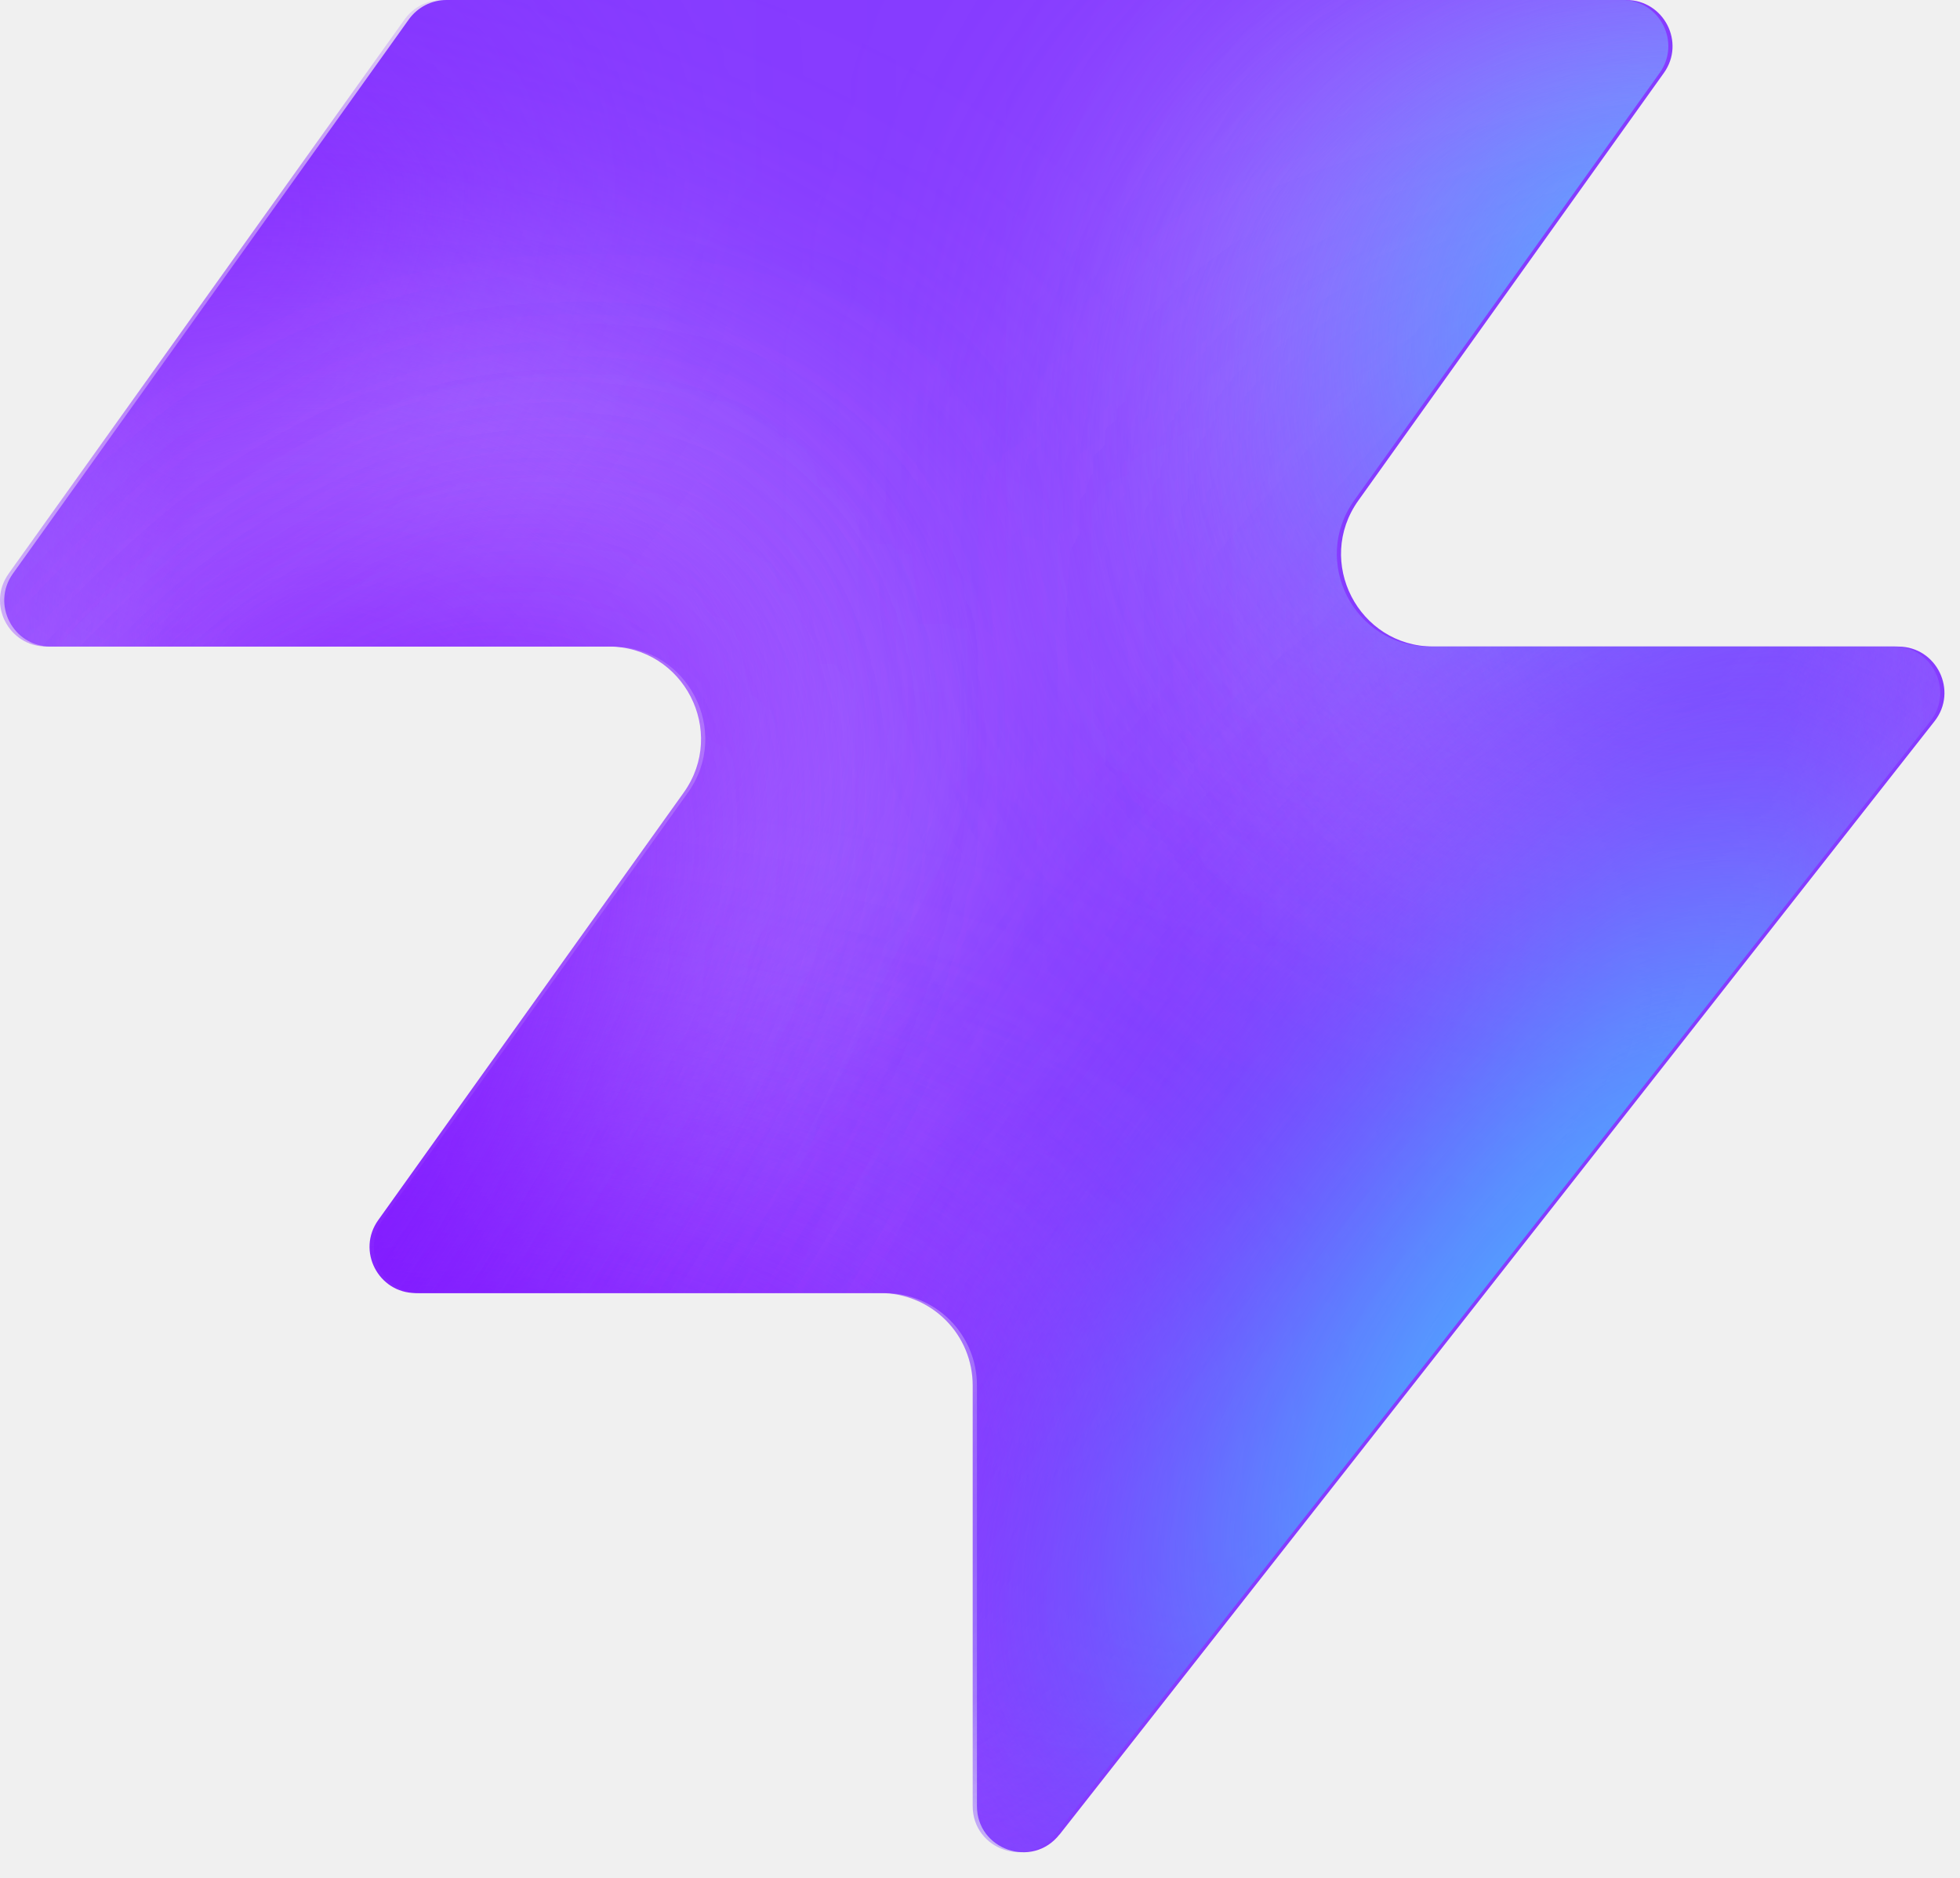
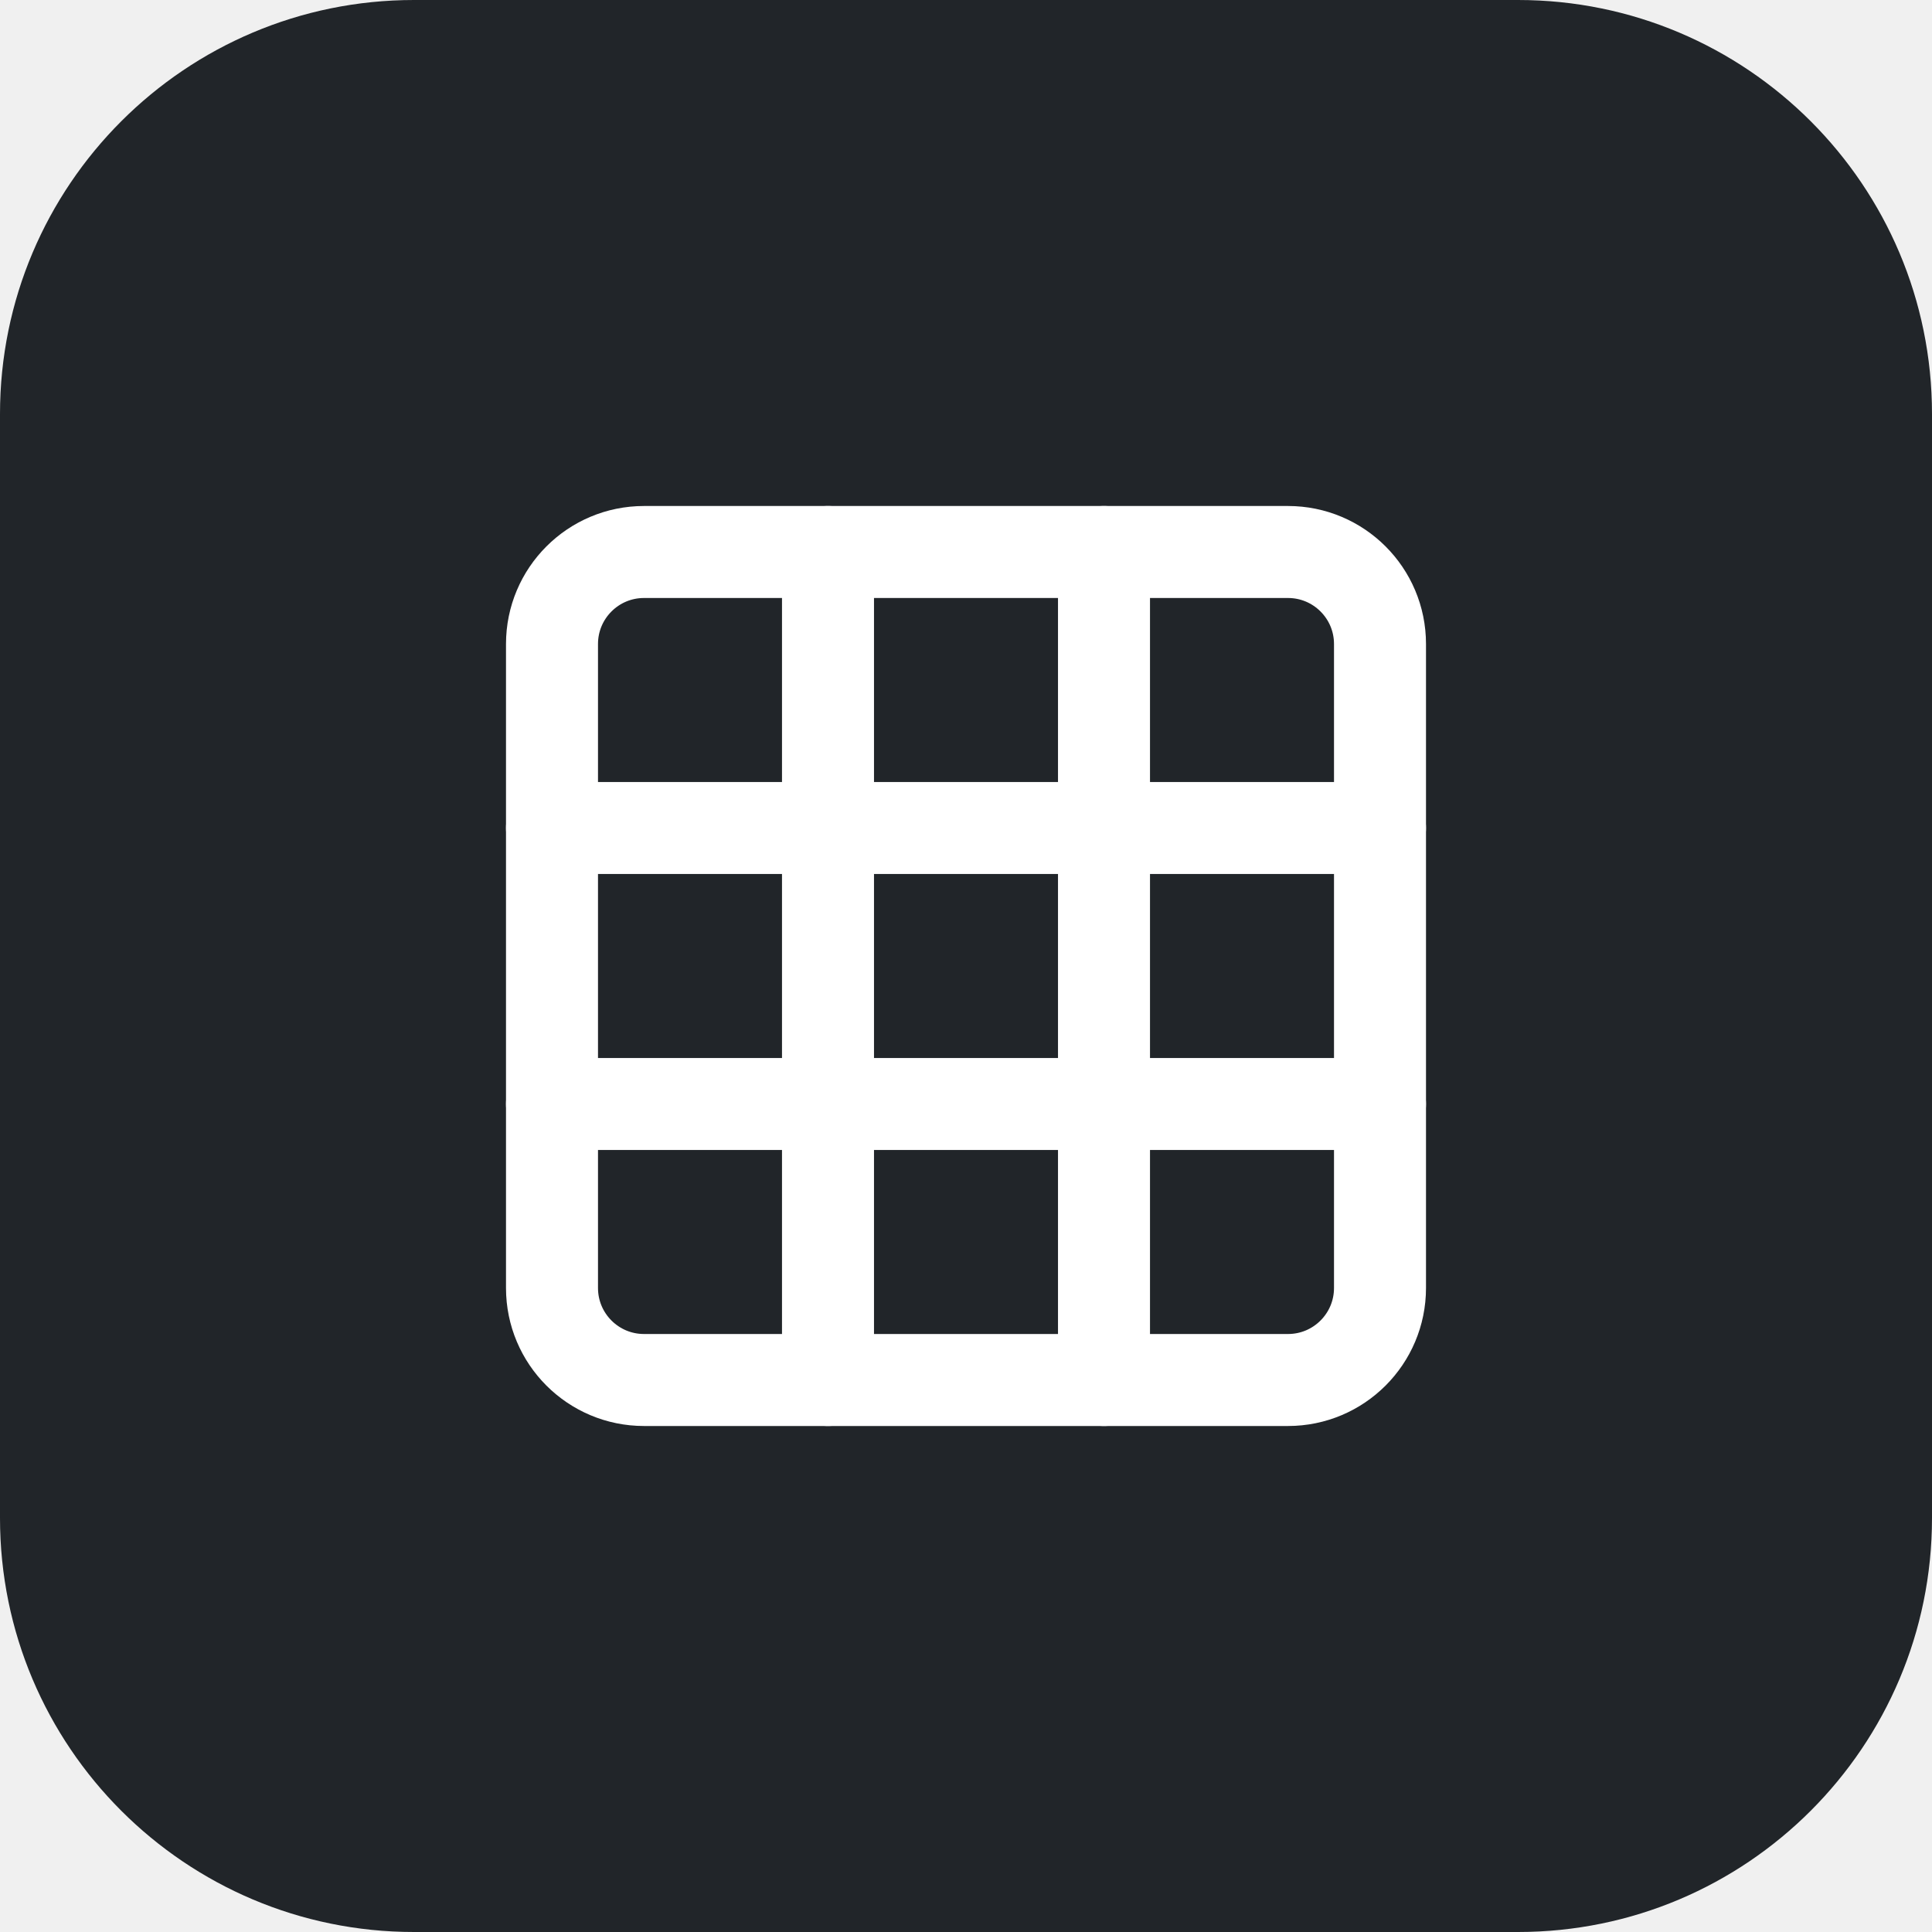
- <svg xmlns="http://www.w3.org/2000/svg" width="48" height="46" fill="none" viewBox="0 0 48 46">
-   <path fill="#863bff" d="M25.946 44.938c-.664.845-2.021.375-2.021-.698V33.937a2.26 2.26 0 0 0-2.262-2.262H10.287c-.92 0-1.456-1.04-.92-1.788l7.48-10.471c1.07-1.497 0-3.578-1.842-3.578H1.237c-.92 0-1.456-1.04-.92-1.788L10.013.474c.214-.297.556-.474.92-.474h28.894c.92 0 1.456 1.04.92 1.788l-7.48 10.471c-1.07 1.498 0 3.579 1.842 3.579h11.377c.943 0 1.473 1.088.89 1.83L25.947 44.94z" style="fill:#863bff;fill:color(display-p3 .525 .23 1);fill-opacity:1" />
-   <mask id="a" width="48" height="46" x="0" y="0" maskUnits="userSpaceOnUse" style="mask-type:alpha">
-     <path fill="#000" d="M25.842 44.938c-.664.844-2.021.375-2.021-.698V33.937a2.26 2.26 0 0 0-2.262-2.262H10.183c-.92 0-1.456-1.04-.92-1.788l7.48-10.471c1.07-1.498 0-3.579-1.842-3.579H1.133c-.92 0-1.456-1.04-.92-1.787L9.91.473c.214-.297.556-.474.92-.474h28.894c.92 0 1.456 1.04.92 1.788l-7.48 10.471c-1.07 1.498 0 3.578 1.842 3.578h11.377c.943 0 1.473 1.088.89 1.832L25.843 44.94z" style="fill:#000;fill-opacity:1" />
-   </mask>
-   <g mask="url(#a)">
-     <g filter="url(#b)">
-       <ellipse cx="5.508" cy="14.704" fill="#ede6ff" rx="5.508" ry="14.704" style="fill:#ede6ff;fill:color(display-p3 .927 .903 1);fill-opacity:1" transform="matrix(.00324 1 1 -.00324 -4.47 31.516)" />
-     </g>
-     <g filter="url(#c)">
-       <ellipse cx="10.399" cy="29.851" fill="#ede6ff" rx="10.399" ry="29.851" style="fill:#ede6ff;fill:color(display-p3 .927 .903 1);fill-opacity:1" transform="matrix(.00324 1 1 -.00324 -39.328 7.883)" />
-     </g>
-     <g filter="url(#d)">
-       <ellipse cx="5.508" cy="30.487" fill="#7e14ff" rx="5.508" ry="30.487" style="fill:#7e14ff;fill:color(display-p3 .492 .077 1);fill-opacity:1" transform="rotate(89.814 -25.913 -14.639)scale(1 -1)" />
-     </g>
-     <g filter="url(#e)">
-       <ellipse cx="5.508" cy="30.599" fill="#7e14ff" rx="5.508" ry="30.599" style="fill:#7e14ff;fill:color(display-p3 .492 .077 1);fill-opacity:1" transform="rotate(89.814 -32.644 -3.334)scale(1 -1)" />
-     </g>
-     <g filter="url(#f)">
-       <ellipse cx="5.508" cy="30.599" fill="#7e14ff" rx="5.508" ry="30.599" style="fill:#7e14ff;fill:color(display-p3 .492 .077 1);fill-opacity:1" transform="matrix(.00324 1 1 -.00324 -34.34 30.47)" />
-     </g>
-     <g filter="url(#g)">
-       <ellipse cx="14.072" cy="22.078" fill="#ede6ff" rx="14.072" ry="22.078" style="fill:#ede6ff;fill:color(display-p3 .927 .903 1);fill-opacity:1" transform="rotate(93.35 24.506 48.493)scale(-1 1)" />
-     </g>
-     <g filter="url(#h)">
-       <ellipse cx="3.47" cy="21.501" fill="#7e14ff" rx="3.47" ry="21.501" style="fill:#7e14ff;fill:color(display-p3 .492 .077 1);fill-opacity:1" transform="rotate(89.009 28.708 47.59)scale(-1 1)" />
-     </g>
-     <g filter="url(#i)">
-       <ellipse cx="3.47" cy="21.501" fill="#7e14ff" rx="3.47" ry="21.501" style="fill:#7e14ff;fill:color(display-p3 .492 .077 1);fill-opacity:1" transform="rotate(89.009 28.708 47.59)scale(-1 1)" />
-     </g>
-     <g filter="url(#j)">
-       <ellipse cx=".387" cy="8.972" fill="#7e14ff" rx="4.407" ry="29.108" style="fill:#7e14ff;fill:color(display-p3 .492 .077 1);fill-opacity:1" transform="rotate(39.51 .387 8.972)" />
-     </g>
-     <g filter="url(#k)">
-       <ellipse cx="47.523" cy="-6.092" fill="#7e14ff" rx="4.407" ry="29.108" style="fill:#7e14ff;fill:color(display-p3 .492 .077 1);fill-opacity:1" transform="rotate(37.892 47.523 -6.092)" />
-     </g>
-     <g filter="url(#l)">
-       <ellipse cx="41.412" cy="6.333" fill="#47bfff" rx="5.971" ry="9.665" style="fill:#47bfff;fill:color(display-p3 .28 .748 1);fill-opacity:1" transform="rotate(37.892 41.412 6.333)" />
-     </g>
-     <g filter="url(#m)">
-       <ellipse cx="-1.879" cy="38.332" fill="#7e14ff" rx="4.407" ry="29.108" style="fill:#7e14ff;fill:color(display-p3 .492 .077 1);fill-opacity:1" transform="rotate(37.892 -1.88 38.332)" />
-     </g>
-     <g filter="url(#n)">
-       <ellipse cx="-1.879" cy="38.332" fill="#7e14ff" rx="4.407" ry="29.108" style="fill:#7e14ff;fill:color(display-p3 .492 .077 1);fill-opacity:1" transform="rotate(37.892 -1.88 38.332)" />
-     </g>
-     <g filter="url(#o)">
-       <ellipse cx="35.651" cy="29.907" fill="#7e14ff" rx="4.407" ry="29.108" style="fill:#7e14ff;fill:color(display-p3 .492 .077 1);fill-opacity:1" transform="rotate(37.892 35.651 29.907)" />
-     </g>
-     <g filter="url(#p)">
-       <ellipse cx="38.418" cy="32.4" fill="#47bfff" rx="5.971" ry="15.297" style="fill:#47bfff;fill:color(display-p3 .28 .748 1);fill-opacity:1" transform="rotate(37.892 38.418 32.4)" />
-     </g>
-   </g>
-   <defs>
-     <filter id="b" width="60.045" height="41.654" x="-19.77" y="16.149" color-interpolation-filters="sRGB" filterUnits="userSpaceOnUse">
-       <feFlood flood-opacity="0" result="BackgroundImageFix" />
-       <feBlend in="SourceGraphic" in2="BackgroundImageFix" result="shape" />
-       <feGaussianBlur result="effect1_foregroundBlur_2002_17158" stdDeviation="7.659" />
-     </filter>
-     <filter id="c" width="90.34" height="51.437" x="-54.613" y="-7.533" color-interpolation-filters="sRGB" filterUnits="userSpaceOnUse">
-       <feFlood flood-opacity="0" result="BackgroundImageFix" />
-       <feBlend in="SourceGraphic" in2="BackgroundImageFix" result="shape" />
-       <feGaussianBlur result="effect1_foregroundBlur_2002_17158" stdDeviation="7.659" />
-     </filter>
-     <filter id="d" width="79.355" height="29.4" x="-49.64" y="2.03" color-interpolation-filters="sRGB" filterUnits="userSpaceOnUse">
-       <feFlood flood-opacity="0" result="BackgroundImageFix" />
-       <feBlend in="SourceGraphic" in2="BackgroundImageFix" result="shape" />
-       <feGaussianBlur result="effect1_foregroundBlur_2002_17158" stdDeviation="4.596" />
-     </filter>
-     <filter id="e" width="79.579" height="29.4" x="-45.045" y="20.029" color-interpolation-filters="sRGB" filterUnits="userSpaceOnUse">
-       <feFlood flood-opacity="0" result="BackgroundImageFix" />
-       <feBlend in="SourceGraphic" in2="BackgroundImageFix" result="shape" />
-       <feGaussianBlur result="effect1_foregroundBlur_2002_17158" stdDeviation="4.596" />
-     </filter>
-     <filter id="f" width="79.579" height="29.4" x="-43.513" y="21.178" color-interpolation-filters="sRGB" filterUnits="userSpaceOnUse">
-       <feFlood flood-opacity="0" result="BackgroundImageFix" />
-       <feBlend in="SourceGraphic" in2="BackgroundImageFix" result="shape" />
-       <feGaussianBlur result="effect1_foregroundBlur_2002_17158" stdDeviation="4.596" />
-     </filter>
-     <filter id="g" width="74.749" height="58.852" x="15.756" y="-17.901" color-interpolation-filters="sRGB" filterUnits="userSpaceOnUse">
-       <feFlood flood-opacity="0" result="BackgroundImageFix" />
-       <feBlend in="SourceGraphic" in2="BackgroundImageFix" result="shape" />
-       <feGaussianBlur result="effect1_foregroundBlur_2002_17158" stdDeviation="7.659" />
-     </filter>
-     <filter id="h" width="61.377" height="25.362" x="23.548" y="2.284" color-interpolation-filters="sRGB" filterUnits="userSpaceOnUse">
-       <feFlood flood-opacity="0" result="BackgroundImageFix" />
-       <feBlend in="SourceGraphic" in2="BackgroundImageFix" result="shape" />
-       <feGaussianBlur result="effect1_foregroundBlur_2002_17158" stdDeviation="4.596" />
-     </filter>
-     <filter id="i" width="61.377" height="25.362" x="23.548" y="2.284" color-interpolation-filters="sRGB" filterUnits="userSpaceOnUse">
-       <feFlood flood-opacity="0" result="BackgroundImageFix" />
-       <feBlend in="SourceGraphic" in2="BackgroundImageFix" result="shape" />
-       <feGaussianBlur result="effect1_foregroundBlur_2002_17158" stdDeviation="4.596" />
-     </filter>
-     <filter id="j" width="56.045" height="63.649" x="-27.636" y="-22.853" color-interpolation-filters="sRGB" filterUnits="userSpaceOnUse">
-       <feFlood flood-opacity="0" result="BackgroundImageFix" />
-       <feBlend in="SourceGraphic" in2="BackgroundImageFix" result="shape" />
-       <feGaussianBlur result="effect1_foregroundBlur_2002_17158" stdDeviation="4.596" />
-     </filter>
-     <filter id="k" width="54.814" height="64.646" x="20.116" y="-38.415" color-interpolation-filters="sRGB" filterUnits="userSpaceOnUse">
-       <feFlood flood-opacity="0" result="BackgroundImageFix" />
-       <feBlend in="SourceGraphic" in2="BackgroundImageFix" result="shape" />
-       <feGaussianBlur result="effect1_foregroundBlur_2002_17158" stdDeviation="4.596" />
-     </filter>
-     <filter id="l" width="33.541" height="35.313" x="24.641" y="-11.323" color-interpolation-filters="sRGB" filterUnits="userSpaceOnUse">
-       <feFlood flood-opacity="0" result="BackgroundImageFix" />
-       <feBlend in="SourceGraphic" in2="BackgroundImageFix" result="shape" />
-       <feGaussianBlur result="effect1_foregroundBlur_2002_17158" stdDeviation="4.596" />
-     </filter>
-     <filter id="m" width="54.814" height="64.646" x="-29.286" y="6.009" color-interpolation-filters="sRGB" filterUnits="userSpaceOnUse">
-       <feFlood flood-opacity="0" result="BackgroundImageFix" />
-       <feBlend in="SourceGraphic" in2="BackgroundImageFix" result="shape" />
-       <feGaussianBlur result="effect1_foregroundBlur_2002_17158" stdDeviation="4.596" />
-     </filter>
-     <filter id="n" width="54.814" height="64.646" x="-29.286" y="6.009" color-interpolation-filters="sRGB" filterUnits="userSpaceOnUse">
-       <feFlood flood-opacity="0" result="BackgroundImageFix" />
-       <feBlend in="SourceGraphic" in2="BackgroundImageFix" result="shape" />
-       <feGaussianBlur result="effect1_foregroundBlur_2002_17158" stdDeviation="4.596" />
-     </filter>
-     <filter id="o" width="54.814" height="64.646" x="8.244" y="-2.416" color-interpolation-filters="sRGB" filterUnits="userSpaceOnUse">
-       <feFlood flood-opacity="0" result="BackgroundImageFix" />
-       <feBlend in="SourceGraphic" in2="BackgroundImageFix" result="shape" />
-       <feGaussianBlur result="effect1_foregroundBlur_2002_17158" stdDeviation="4.596" />
-     </filter>
-     <filter id="p" width="39.409" height="43.623" x="18.713" y="10.588" color-interpolation-filters="sRGB" filterUnits="userSpaceOnUse">
-       <feFlood flood-opacity="0" result="BackgroundImageFix" />
-       <feBlend in="SourceGraphic" in2="BackgroundImageFix" result="shape" />
-       <feGaussianBlur result="effect1_foregroundBlur_2002_17158" stdDeviation="4.596" />
-     </filter>
-   </defs>
+ <svg xmlns="http://www.w3.org/2000/svg" width="28" height="28" viewBox="0 0 28 28">
+   <rect width="28" height="28" rx="6" fill="#212529" />
+   <svg x="6" y="6" width="16" height="16" viewBox="0 0 24 24" fill="none" stroke="#ffffff" stroke-width="2" stroke-linecap="round" stroke-linejoin="round">
+     <rect width="18" height="18" x="3" y="3" rx="2" />
+     <path d="M3 9h18" />
+     <path d="M3 15h18" />
+     <path d="M9 3v18" />
+     <path d="M15 3v18" />
+   </svg>
</svg>
